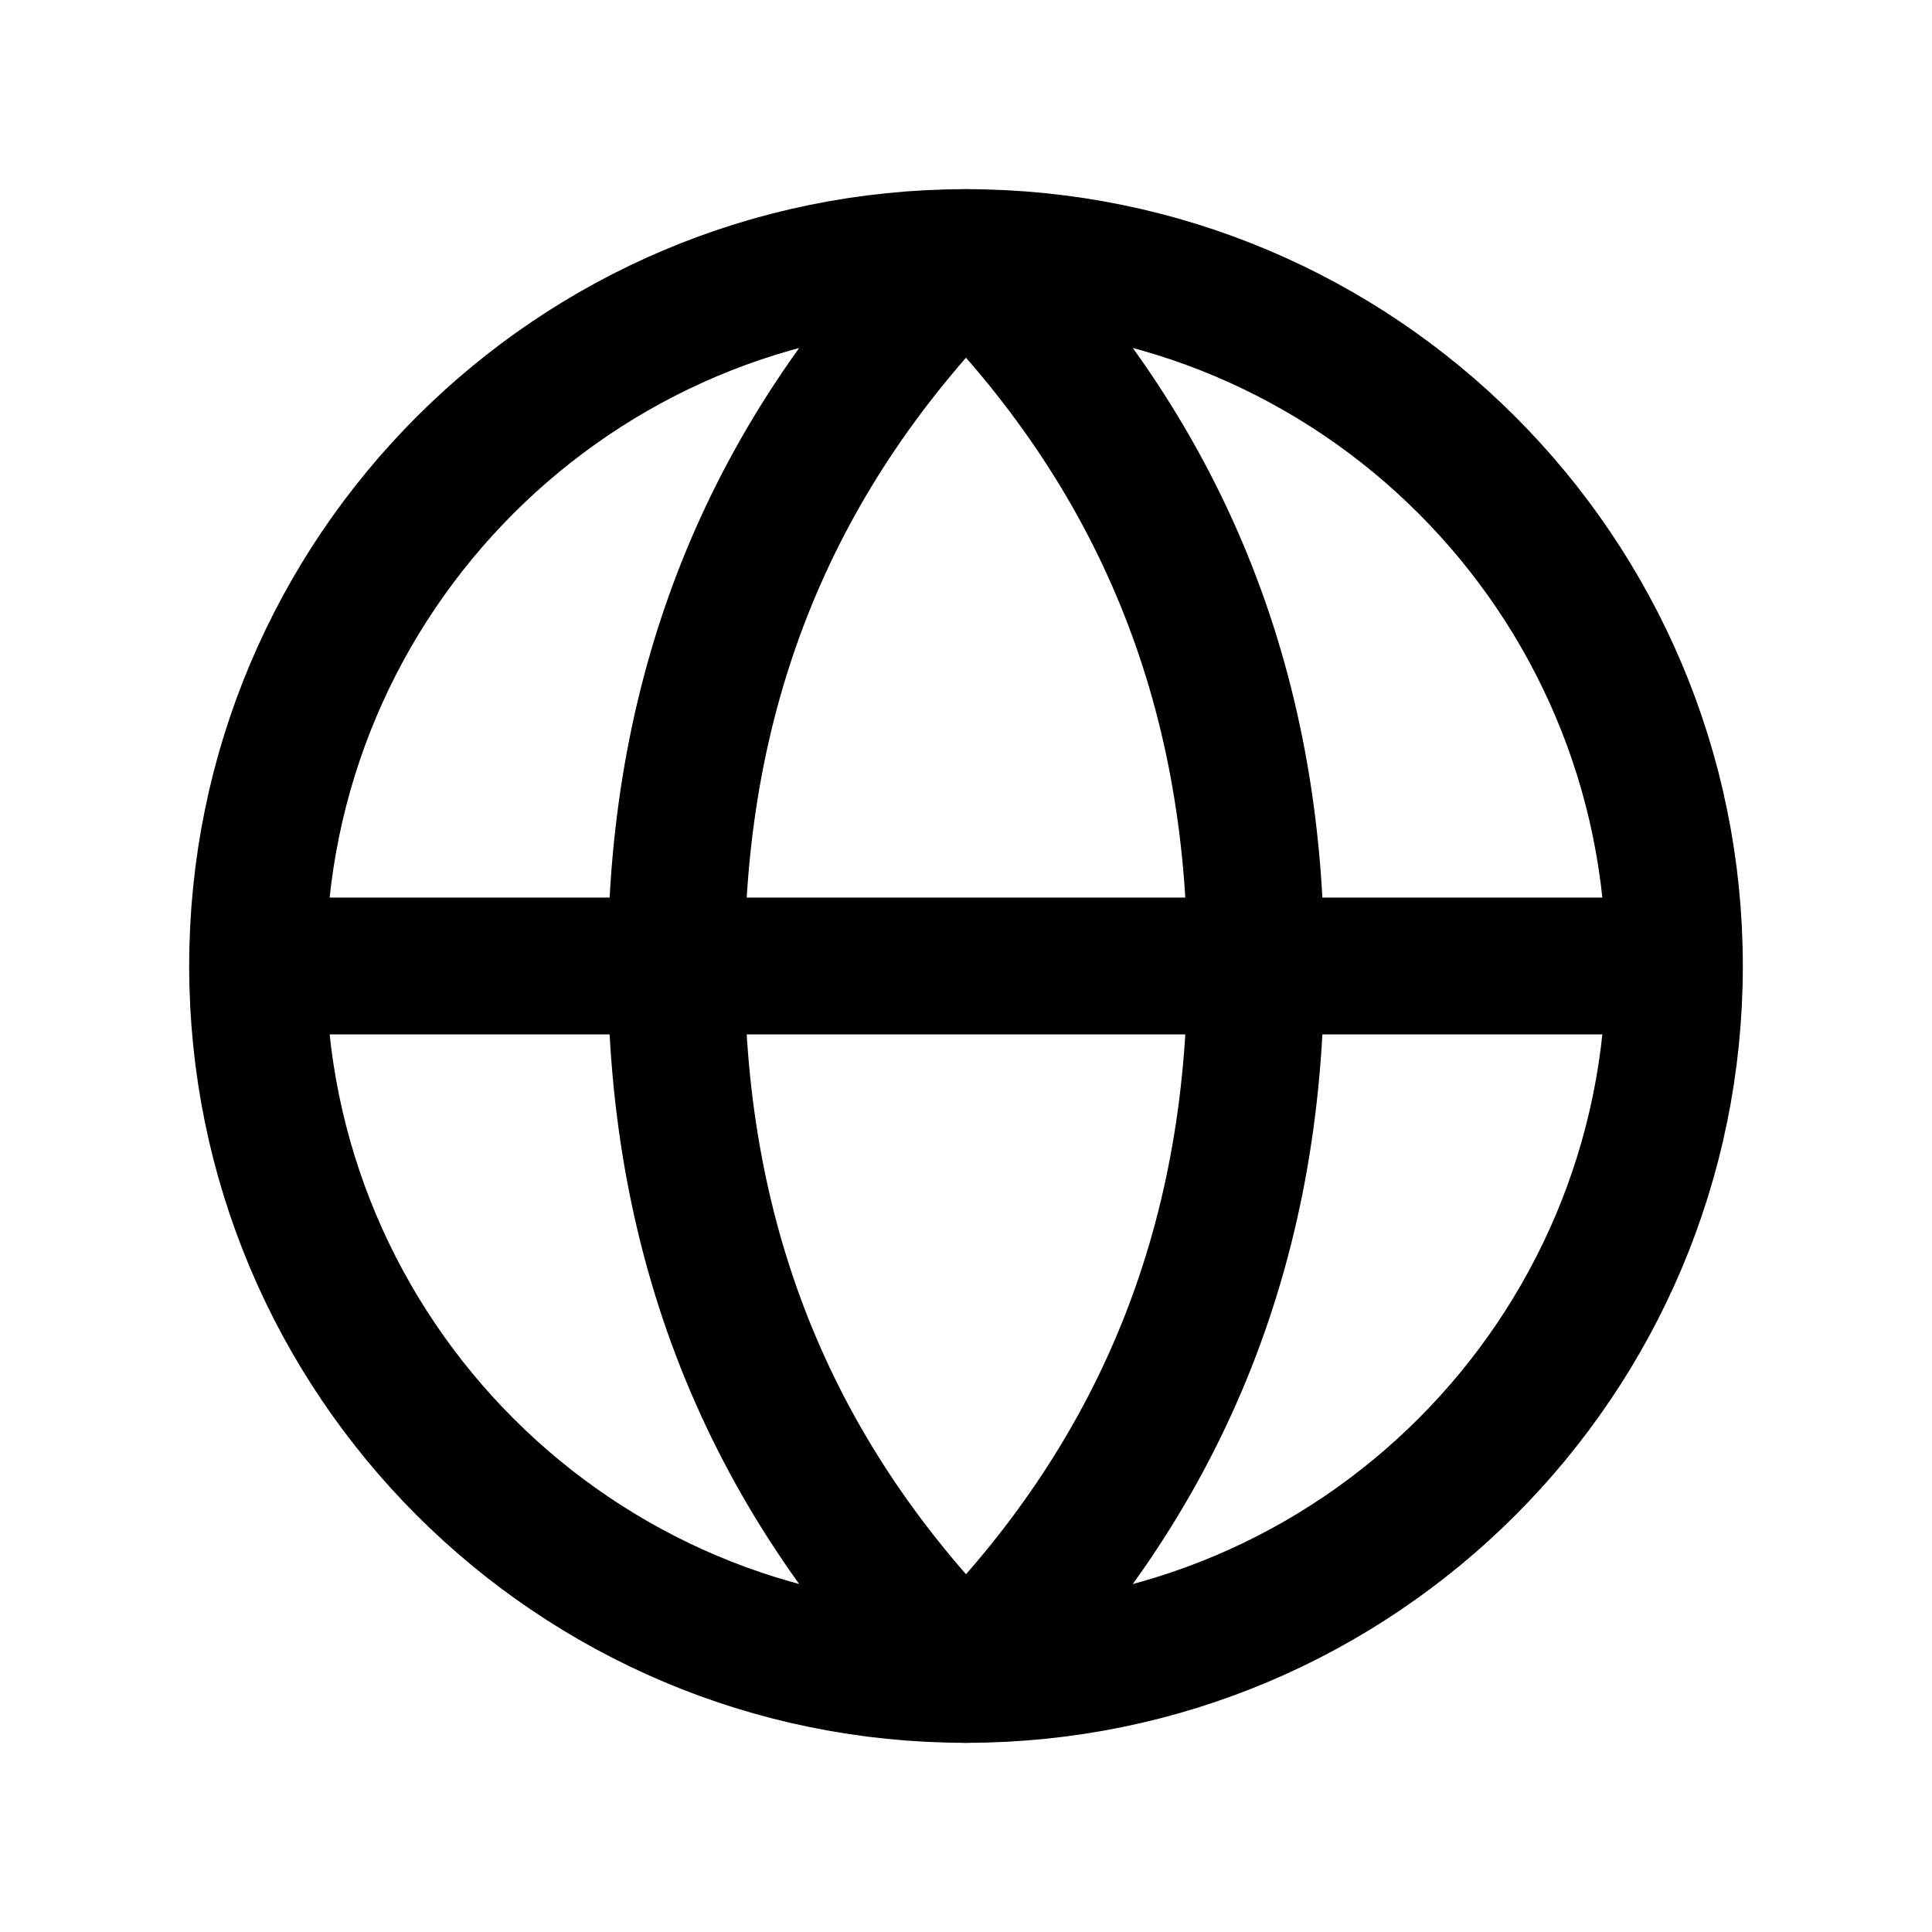
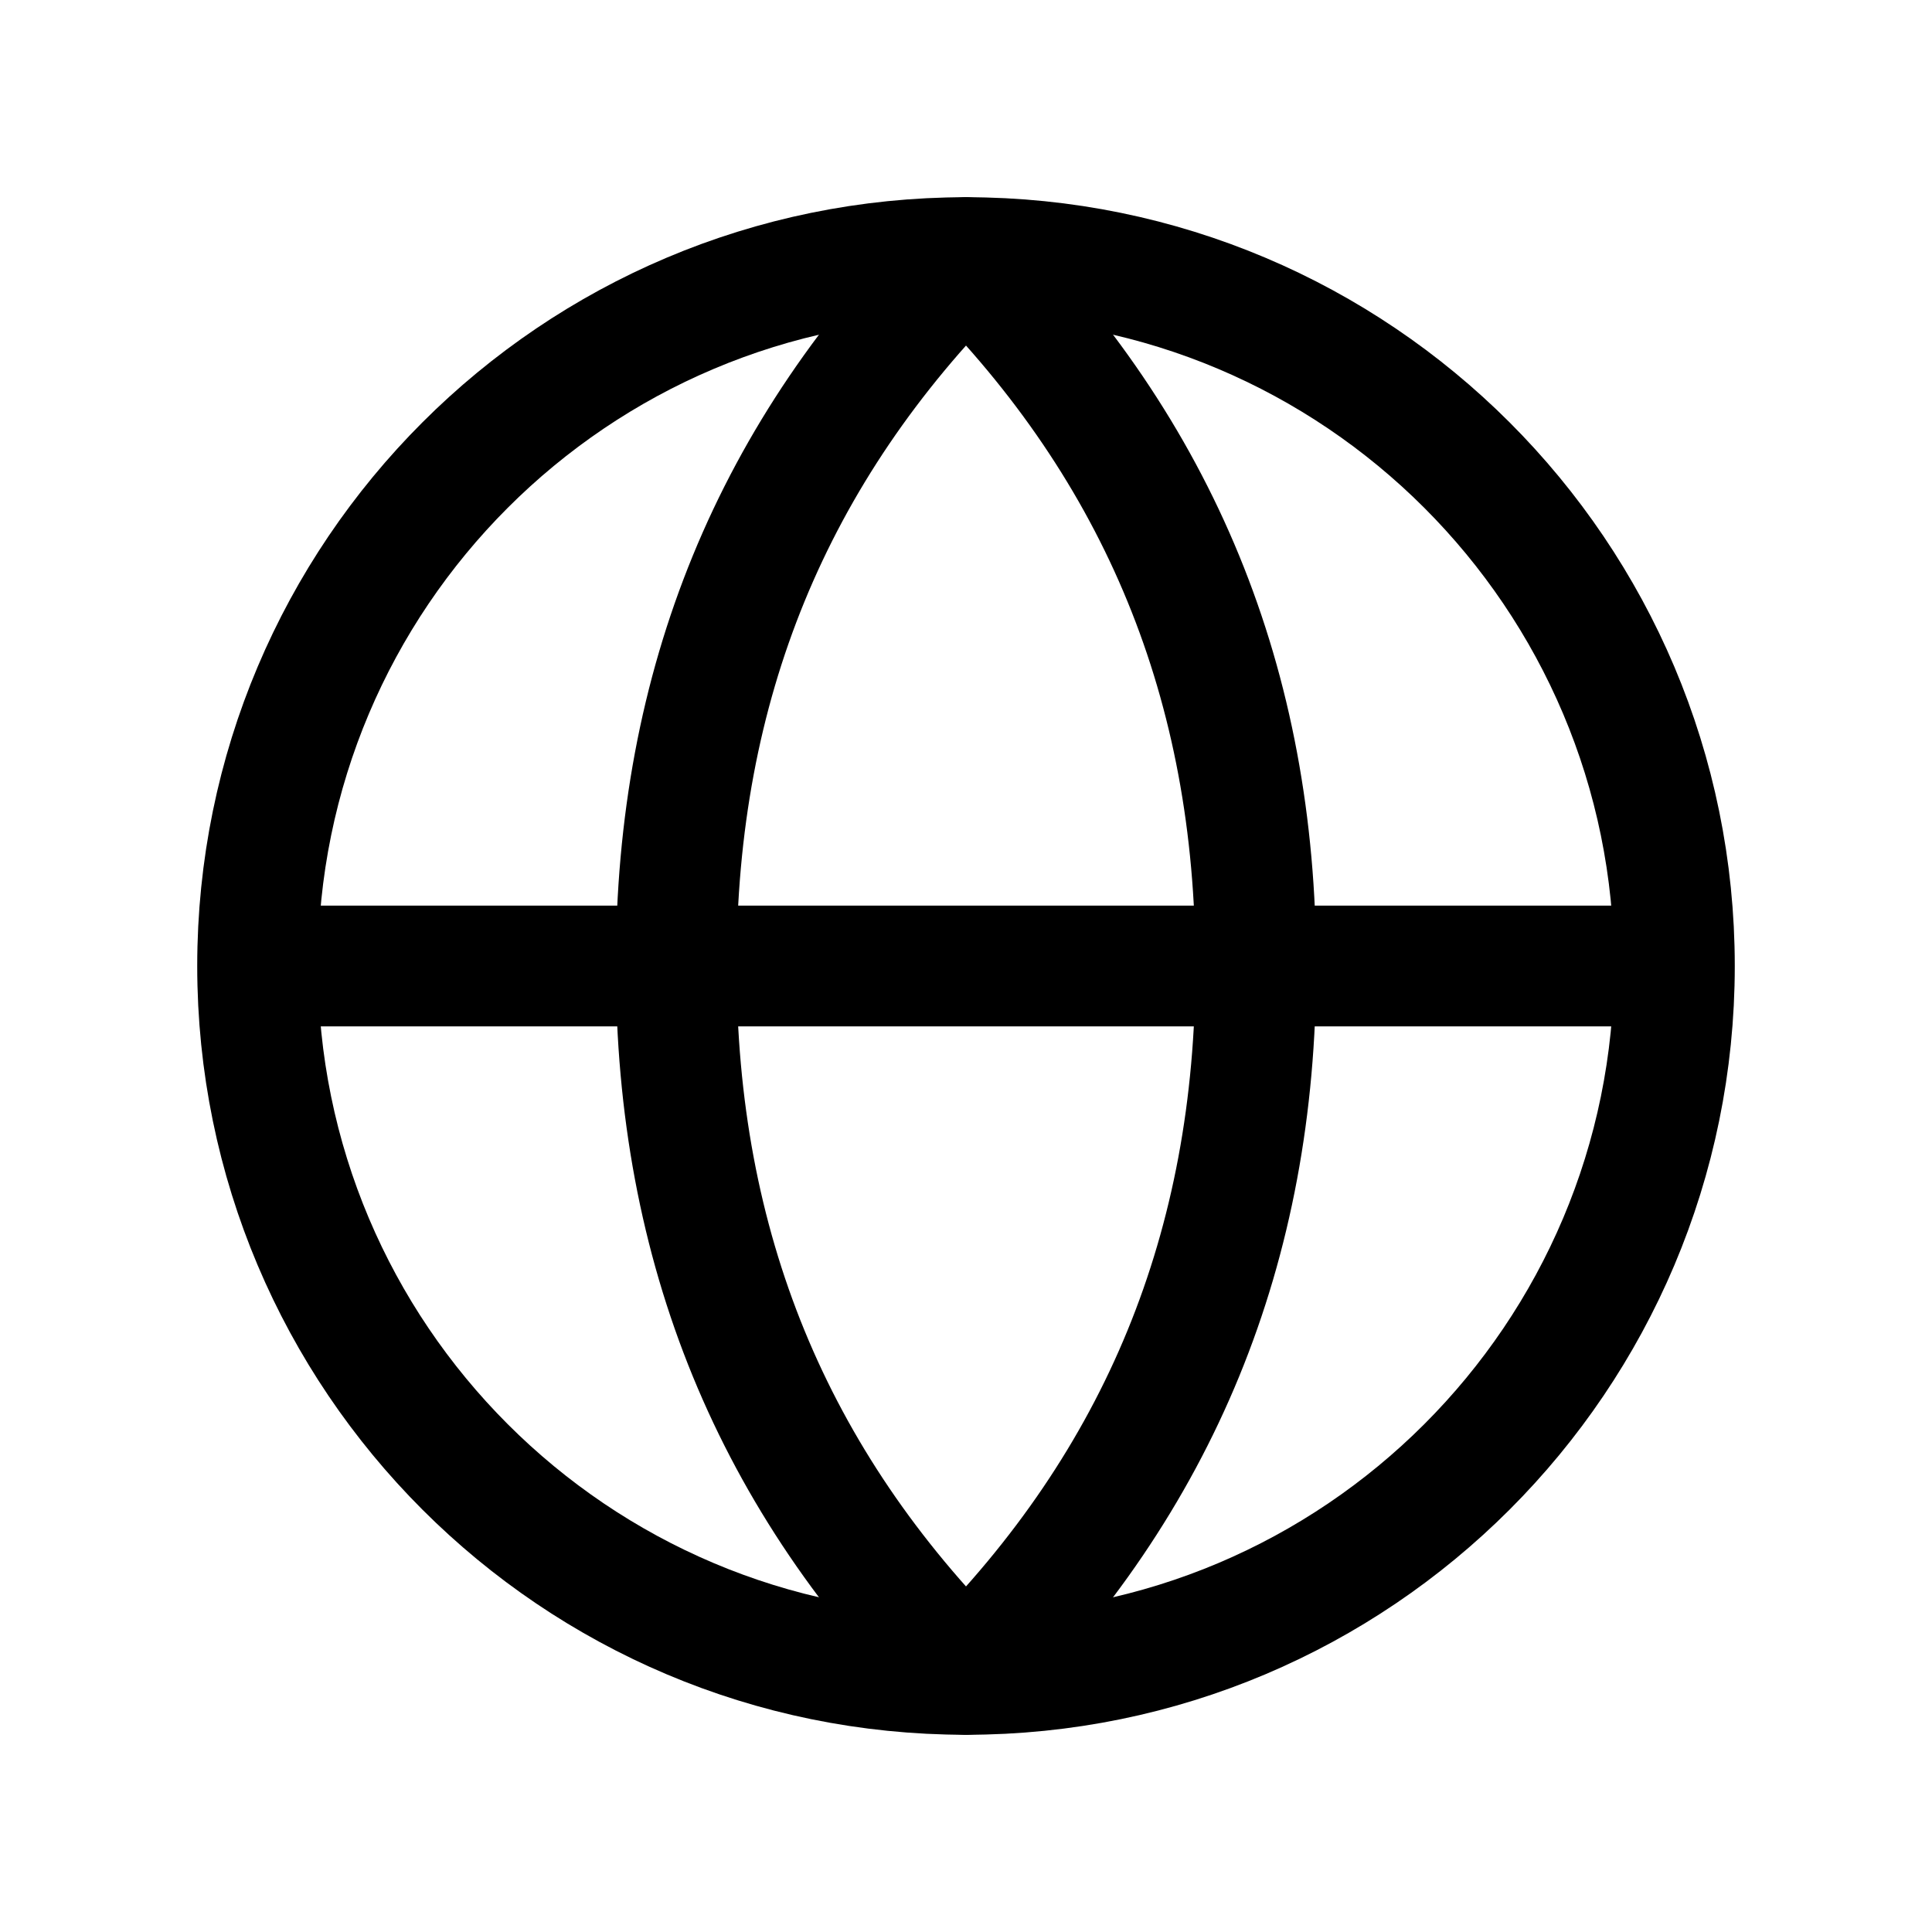
- <svg xmlns="http://www.w3.org/2000/svg" width="24" height="24" viewBox="0 0 24 24" fill="none" stroke="currentColor" stroke-width="1.7" stroke-linecap="round" stroke-linejoin="round" role="img" aria-label="globe">
+ <svg xmlns="http://www.w3.org/2000/svg" width="24" height="24" viewBox="0 0 24 24" fill="none" stroke="currentColor" stroke-width="1.5" stroke-linecap="round" stroke-linejoin="round" role="img" aria-label="globe">
  <circle cx="12" cy="12" r="8.8" />
  <path d="M3.4 12h17.2M12 3.2c2.4 2.4 3.6 5.3 3.6 8.8s-1.2 6.4-3.6 8.8c-2.4-2.4-3.6-5.3-3.6-8.8S9.6 5.6 12 3.2z" />
</svg>
